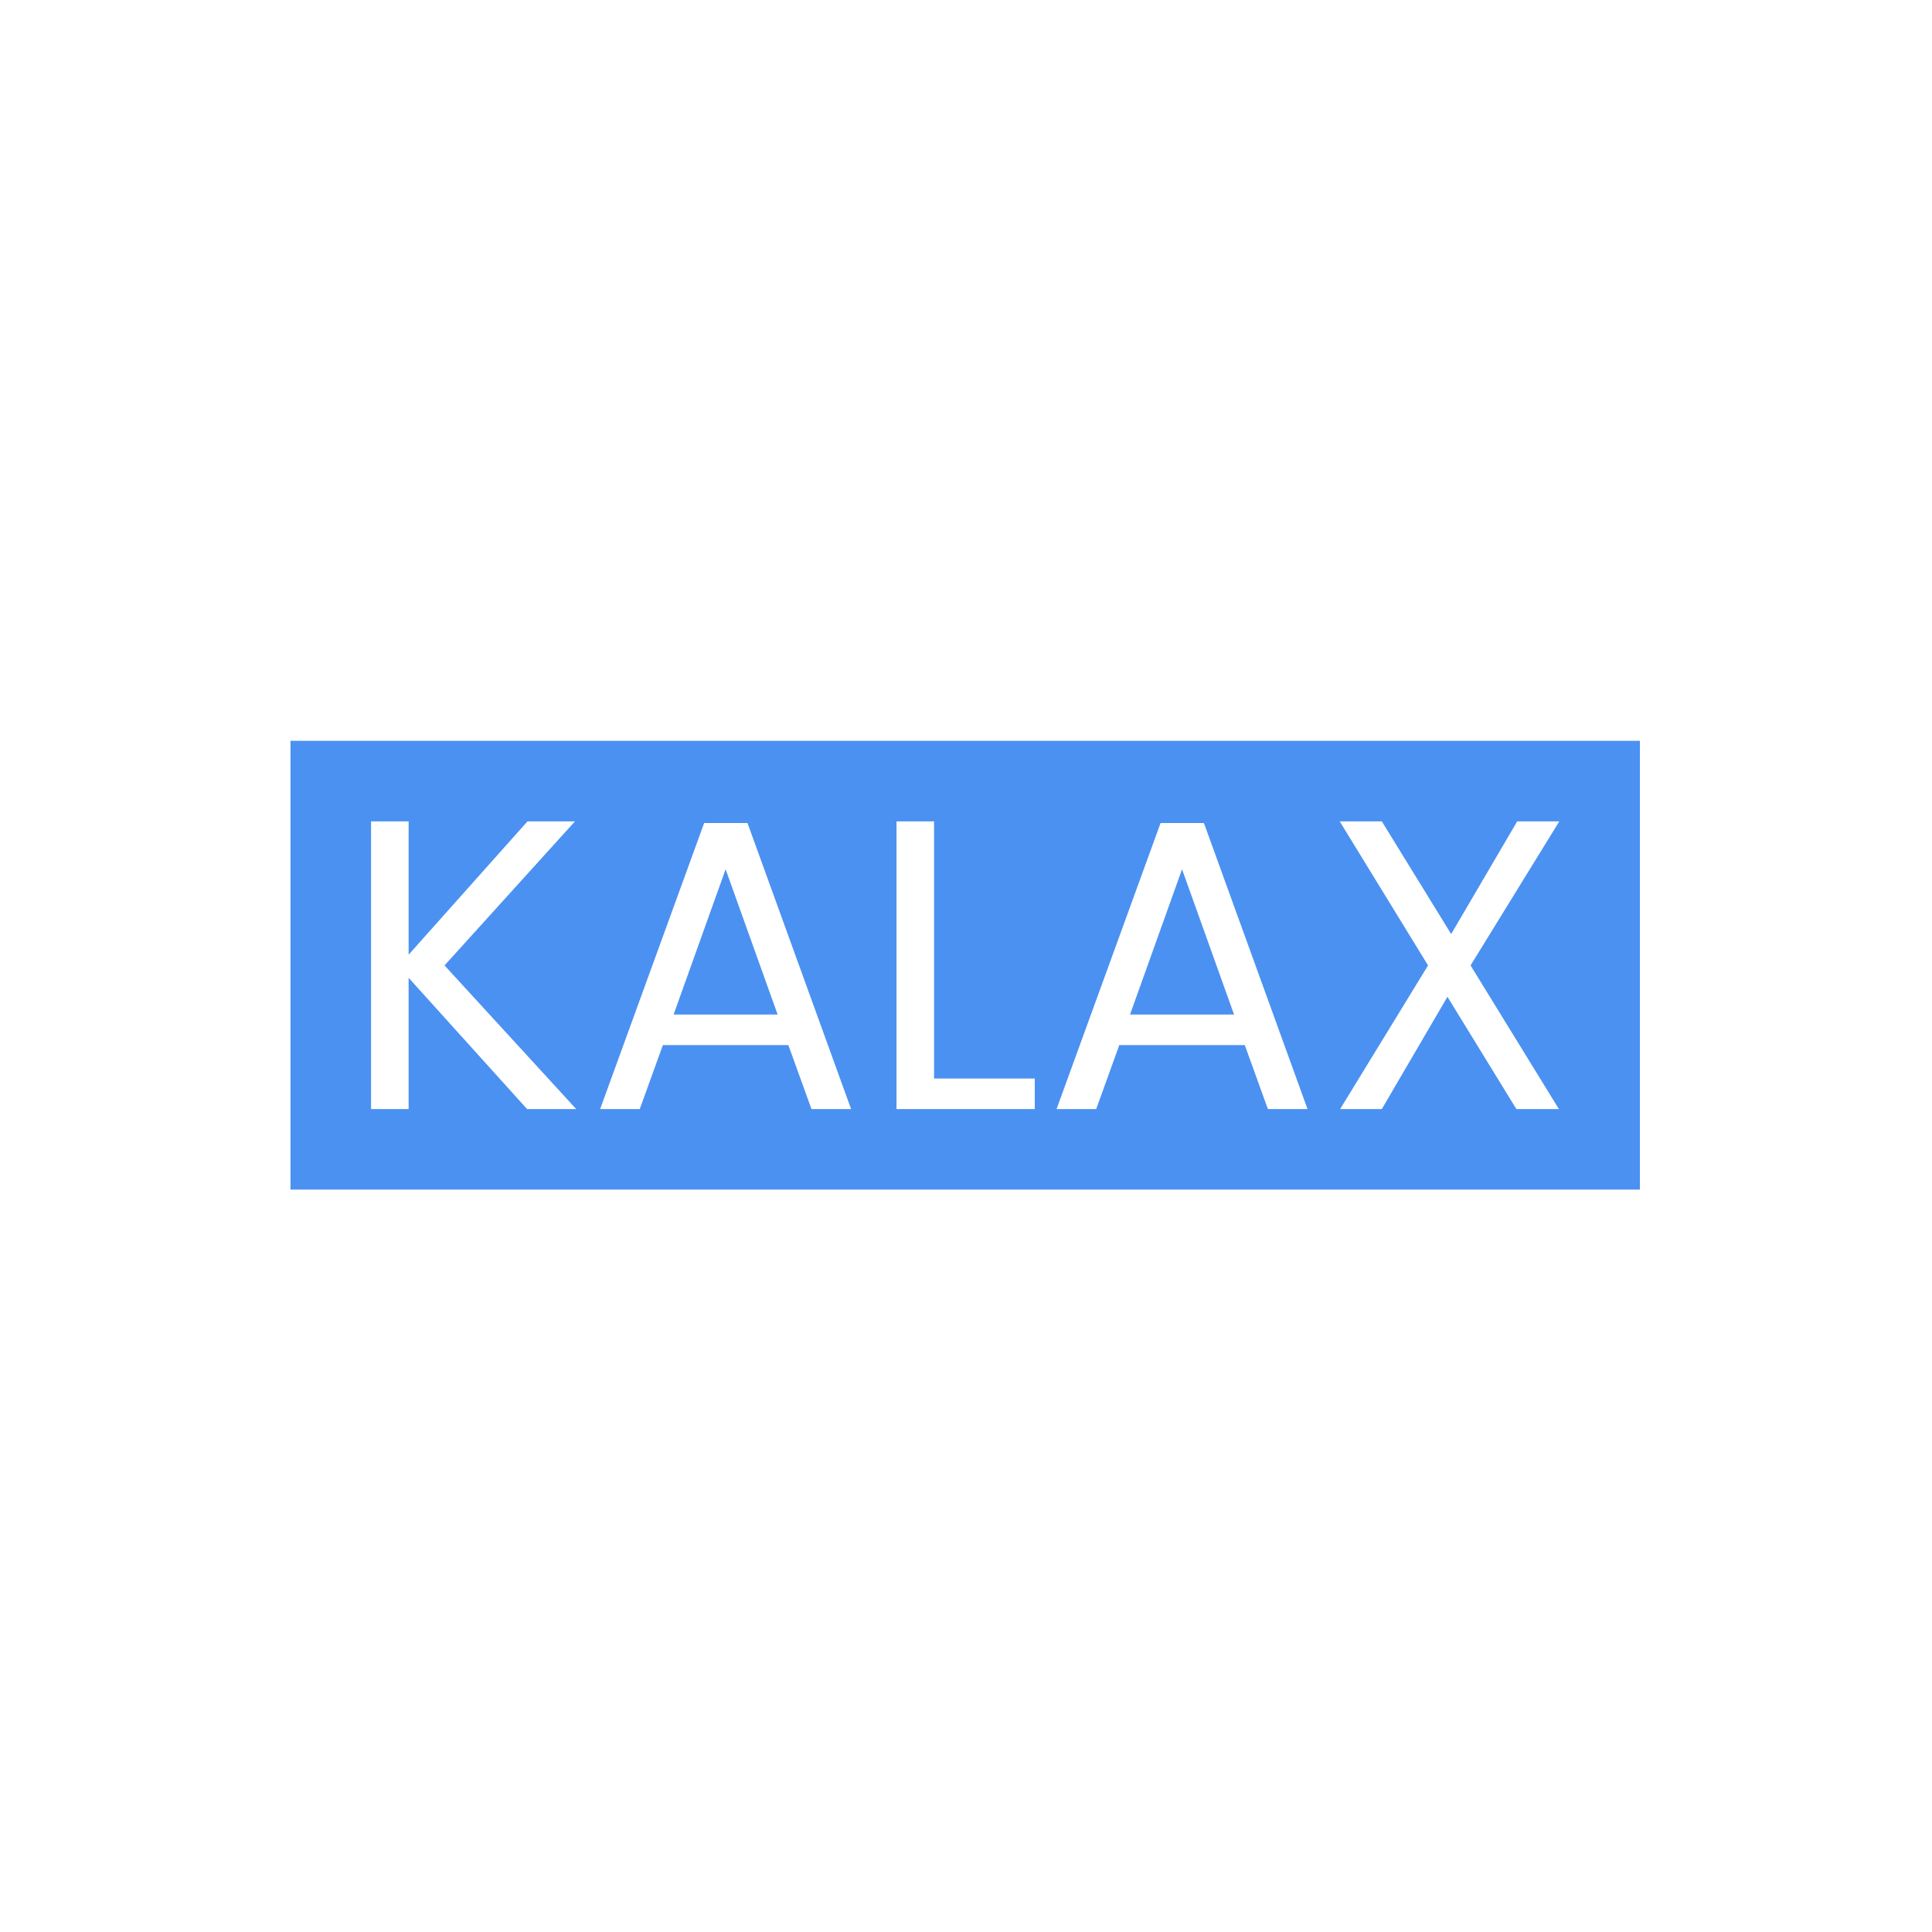
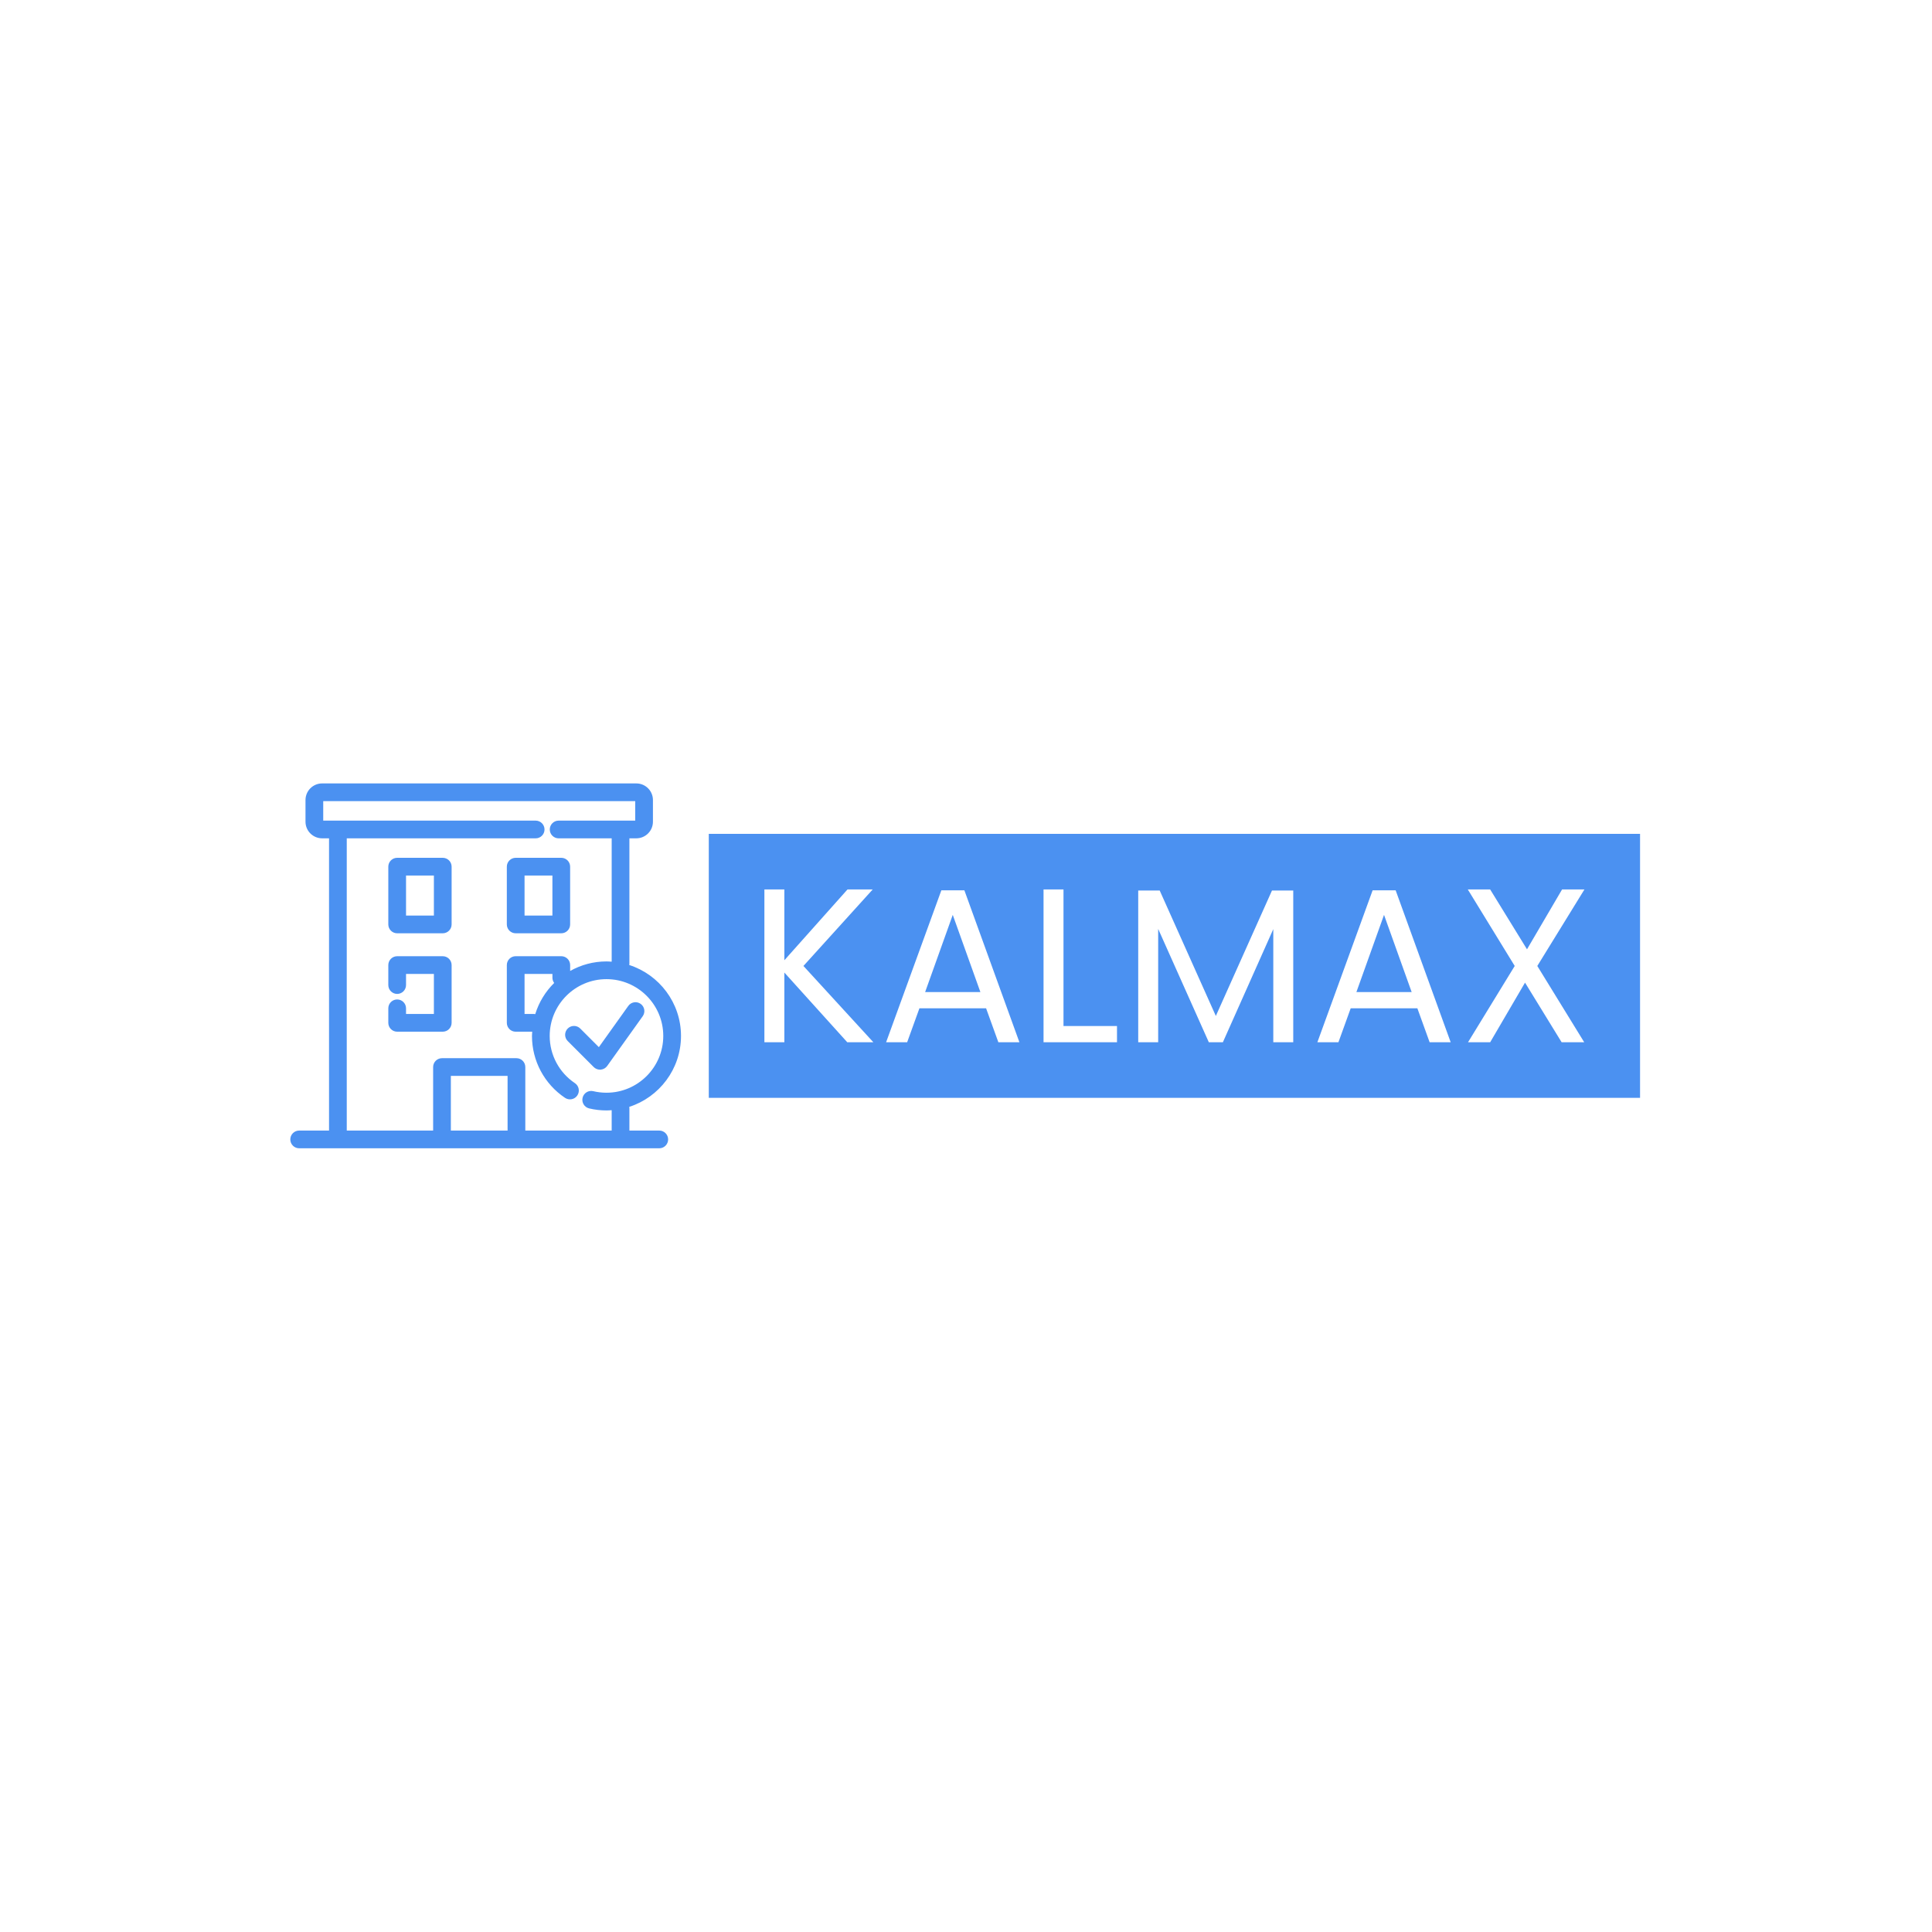
<svg xmlns="http://www.w3.org/2000/svg" version="1.1" width="1000" height="1000" viewBox="0 0 1000 1000">
  <rect width="1000" height="1000" fill="#ffffff" />
-   <g transform="matrix(0.7,0,0,0.7,149.5758,383.043)">
-     <svg viewBox="0 0 396 132" data-background-color="#ffffff" preserveAspectRatio="xMidYMid meet" height="333" width="1000">
-       <g id="tight-bounds" transform="matrix(1,0,0,1,0.24,0.2304609)">
-         <svg viewBox="0 0 395.52 131.539" height="131.539" width="395.52">
+   <g transform="matrix(0.7,0,0,0.7,149.5758,405.4245)">
+     <svg viewBox="0 0 396 107" data-background-color="#ffffff" preserveAspectRatio="xMidYMid meet" height="270" width="1000">
+       <g id="tight-bounds" transform="matrix(1,0,0,1,0.24,0.04272232)">
+         <svg viewBox="0 0 395.52 106.915" height="106.915" width="395.52">
          <g>
-             <svg viewBox="0 0 395.52 131.539" height="131.539" width="395.52">
-               <g>
-                 <svg viewBox="0 0 395.52 131.539" height="131.539" width="395.52">
+             <svg viewBox="0 0 573.255 154.959" height="106.915" width="395.52">
+               <g transform="matrix(1,0,0,1,177.7353,21.41617)">
+                 <svg viewBox="0 0 395.52 112.127" height="112.127" width="395.52">
                  <g>
-                     <svg viewBox="0 0 395.52 131.539" height="131.539" width="395.52">
+                     <svg viewBox="0 0 395.52 112.127" height="112.127" width="395.52">
                      <g>
-                         <svg viewBox="0 0 395.52 131.539" height="131.539" width="395.52">
-                           <rect width="395.52" height="131.539" x="0" y="0" opacity="1" fill="#4b91f1" data-fill-palette-color="tertiary" />
+                         <svg viewBox="0 0 395.52 112.127" height="112.127" width="395.52">
+                           <rect width="395.52" height="112.127" x="0" y="0" opacity="1" fill="#4b91f1" data-fill-palette-color="tertiary" />
                          <g transform="matrix(1,0,0,1,23.6076,23.6076)">
-                             <svg width="348.305" viewBox="3.85 -34.85 143.94 34.85" height="84.324" data-palette-color="#ffffff">
-                               <path d="M28.7 0L22.75 0 8.4-15.9 8.4 0 3.85 0 3.85-34.85 8.4-34.85 8.4-18.7 22.8-34.85 28.55-34.85 12.75-17.4 28.7 0ZM57.2 0L54.4-7.75 39.2-7.75 36.4 0 31.6 0 44.2-34.65 49.45-34.65 62 0 57.2 0ZM40.5-11.45L53.1-11.45 46.8-29.05 40.5-11.45ZM72.05-34.85L72.05-3.7 84.25-3.7 84.25 0 67.5 0 67.5-34.85 72.05-34.85ZM112.49 0L109.69-7.75 94.49-7.75 91.69 0 86.89 0 99.49-34.65 104.74-34.65 117.29 0 112.49 0ZM95.79-11.45L108.39-11.45 102.09-29.05 95.79-11.45ZM147.79-34.85L137.04-17.4 147.74 0 142.59 0 134.24-13.6 126.29 0 121.24 0 131.89-17.4 121.19-34.85 126.29-34.85 134.69-21.2 142.69-34.85 147.79-34.85Z" opacity="1" transform="matrix(1,0,0,1,0,0)" fill="#ffffff" class="undefined-text-0" data-fill-palette-color="quaternary" id="text-0" />
+                             <svg width="348.305" viewBox="3.85 -34.85 186.99 34.85" height="64.911" data-palette-color="#ffffff">
+                               <path d="M28.7 0L22.75 0 8.4-15.9 8.4 0 3.85 0 3.85-34.85 8.4-34.85 8.4-18.7 22.8-34.85 28.55-34.85 12.75-17.4 28.7 0ZM57.2 0L54.4-7.75 39.2-7.75 36.4 0 31.6 0 44.2-34.65 49.45-34.65 62 0 57.2 0ZM40.5-11.45L53.1-11.45 46.8-29.05 40.5-11.45ZM72.05-34.85L72.05-3.7 84.25-3.7 84.25 0 67.5 0 67.5-34.85 72.05-34.85ZM119.59-34.6L124.44-34.6 124.44 0 119.89 0 119.89-25.8 108.39 0 105.19 0 93.64-25.85 93.64 0 89.09 0 89.09-34.6 93.99-34.6 106.79-6 119.59-34.6ZM155.54 0L152.74-7.75 137.54-7.75 134.74 0 129.94 0 142.54-34.65 147.79-34.65 160.34 0 155.54 0ZM138.84-11.45L151.44-11.45 145.14-29.05 138.84-11.45ZM190.84-34.85L180.09-17.4 190.79 0 185.64 0 177.29-13.6 169.34 0 164.29 0 174.94-17.4 164.24-34.85 169.34-34.85 177.74-21.2 185.74-34.85 190.84-34.85Z" opacity="1" transform="matrix(1,0,0,1,0,0)" fill="#ffffff" class="undefined-text-0" data-fill-palette-color="quaternary" id="text-0" />
                            </svg>
                          </g>
                        </svg>
                      </g>
                    </svg>
                  </g>
                </svg>
              </g>
-               <g />
+               <g>
+                 <svg viewBox="0 0 165.932 154.959" height="154.959" width="165.932">
+                   <g>
+                     <svg version="1.1" x="0" y="0" viewBox="5 8.826 88.178 82.347" style="enable-background:new 0 0 100 100;" xml:space="preserve" height="154.959" width="165.932" class="icon-icon-0" data-fill-palette-color="accent" id="icon-0">
+                       <g fill="#4b91f1" data-fill-palette-color="accent">
+                         <path d="M7 87.173c-1.104 0-2 0.896-2 2s0.896 2 2 2h32.235 16.804 32.235c1.104 0 2-0.896 2-2s-0.896-2-2-2h-6.741v-5.032c0-0.109-0.015-0.214-0.032-0.318 6.765-2.178 11.677-8.526 11.677-16.006 0-7.48-4.912-13.829-11.677-16.007 0.017-0.105 0.032-0.211 0.032-0.321V21.215h1.565c2.066 0 3.747-1.681 3.747-3.747v-4.895c0-2.066-1.681-3.747-3.747-3.747H12.176c-2.065 0-3.746 1.681-3.746 3.747v4.895c0 2.066 1.681 3.747 3.746 3.747h1.566v65.958H7zM54.039 87.172H41.235V74.839h12.804V87.172zM12.43 12.827h70.416v4.389H67.438c-0.015 0-0.029 0.004-0.044 0.004h-1.831c-1.104 0-2 0.896-2 2s0.896 2 2 2h11.971v27.84C77.144 49.032 76.757 49 76.361 49c-2.978 0-5.772 0.786-8.201 2.149V49.82c0-1.104-0.896-2-2-2H55.869c-1.104 0-2 0.896-2 2v13.042c0 1.104 0.896 2 2 2h3.723c-0.018 0.318-0.048 0.632-0.048 0.955 0 5.619 2.79 10.843 7.462 13.977 0.921 0.615 2.161 0.371 2.775-0.547 0.615-0.917 0.37-2.16-0.547-2.775-3.563-2.389-5.69-6.372-5.69-10.654C63.544 58.75 69.294 53 76.361 53s12.816 5.75 12.816 12.817c0 7.067-5.749 12.816-12.816 12.816-1.009 0-2.014-0.117-2.984-0.349-1.071-0.256-2.153 0.406-2.409 1.481-0.256 1.075 0.407 2.153 1.481 2.409 1.275 0.304 2.591 0.458 3.912 0.458 0.396 0 0.783-0.032 1.172-0.059v4.598H58.039V72.839c0-1.104-0.896-2-2-2H39.235c-1.104 0-2 0.896-2 2v14.333H17.742V21.22h42.633c1.104 0 2-0.896 2-2s-0.896-2-2-2h-3.206c-0.015 0-0.029-0.004-0.044-0.004H12.43V12.827zM60.283 60.892c-0.097-0.014-0.193-0.03-0.294-0.03h-2.12V51.82h6.291v0.854c0 0.445 0.15 0.851 0.396 1.184C62.598 55.791 61.11 58.197 60.283 60.892z" fill="#4b91f1" data-fill-palette-color="accent" />
+                         <path d="M39.407 25.613H29.119c-1.104 0-2 0.896-2 2v13.036c0 1.104 0.896 2 2 2h10.288c1.104 0 2-0.896 2-2V27.613C41.407 26.508 40.512 25.613 39.407 25.613zM37.407 38.648h-6.288v-9.036h6.288V38.648z" fill="#4b91f1" data-fill-palette-color="accent" />
+                         <path d="M53.868 27.613v13.036c0 1.104 0.896 2 2 2h10.288c1.104 0 2-0.896 2-2V27.613c0-1.104-0.896-2-2-2H55.868C54.764 25.613 53.868 26.508 53.868 27.613zM57.868 29.613h6.288v9.036h-6.288V29.613z" fill="#4b91f1" data-fill-palette-color="accent" />
+                         <path d="M39.407 47.824H29.119c-1.104 0-2 0.896-2 2v4.51c0 1.104 0.896 2 2 2s2-0.896 2-2v-2.51h6.288v9.035h-6.288v-1.275c0-1.104-0.896-2-2-2s-2 0.896-2 2v3.275c0 1.104 0.896 2 2 2h10.288c1.104 0 2-0.896 2-2V49.824C41.407 48.719 40.512 47.824 39.407 47.824z" fill="#4b91f1" data-fill-palette-color="accent" />
+                         <path d="M74.894 73.428c0.055 0 0.109-0.002 0.165-0.007 0.586-0.048 1.121-0.352 1.463-0.831l8.016-11.222c0.642-0.899 0.434-2.148-0.466-2.79-0.897-0.644-2.148-0.434-2.79 0.465l-6.643 9.301-4.198-4.198c-0.781-0.781-2.047-0.781-2.828 0-0.781 0.781-0.781 2.047 0 2.829l5.867 5.868C73.855 73.218 74.365 73.428 74.894 73.428z" fill="#4b91f1" data-fill-palette-color="accent" />
+                       </g>
+                     </svg>
+                   </g>
+                 </svg>
+               </g>
            </svg>
          </g>
          <defs />
        </svg>
-         <rect width="395.52" height="131.539" fill="none" stroke="none" visibility="hidden" />
+         <rect width="395.52" height="106.915" fill="none" stroke="none" visibility="hidden" />
      </g>
    </svg>
  </g>
</svg>
